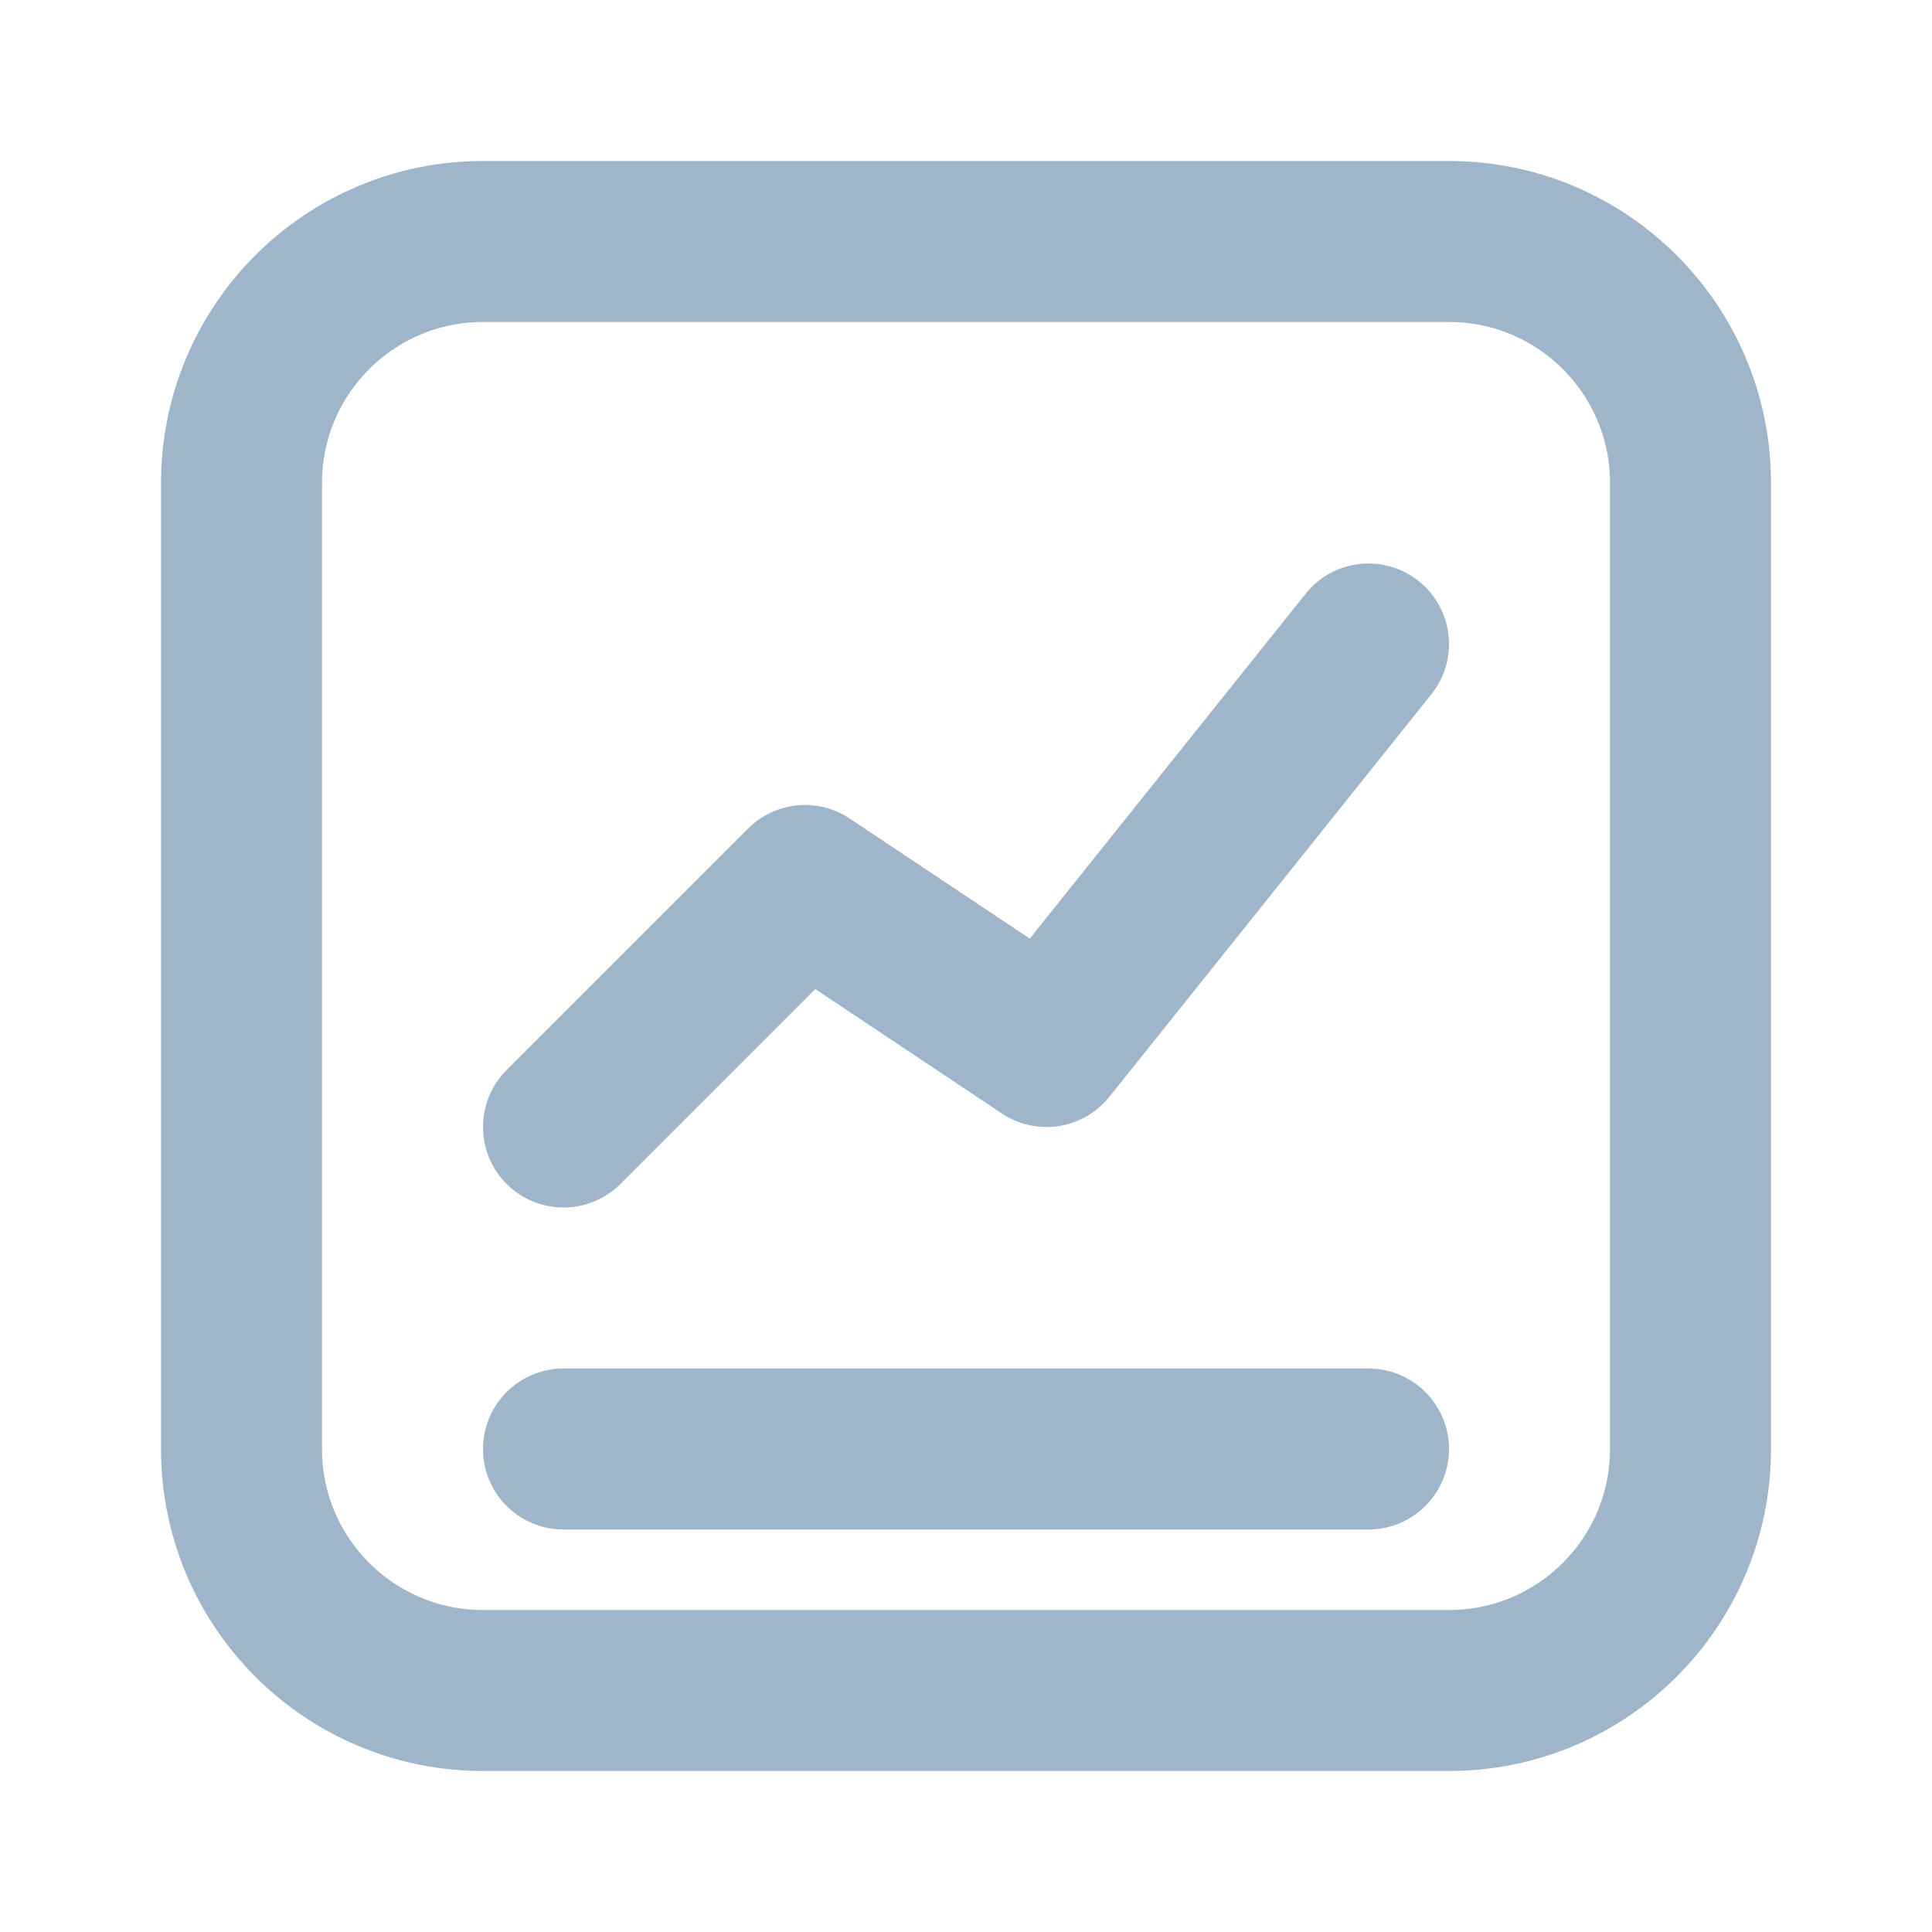
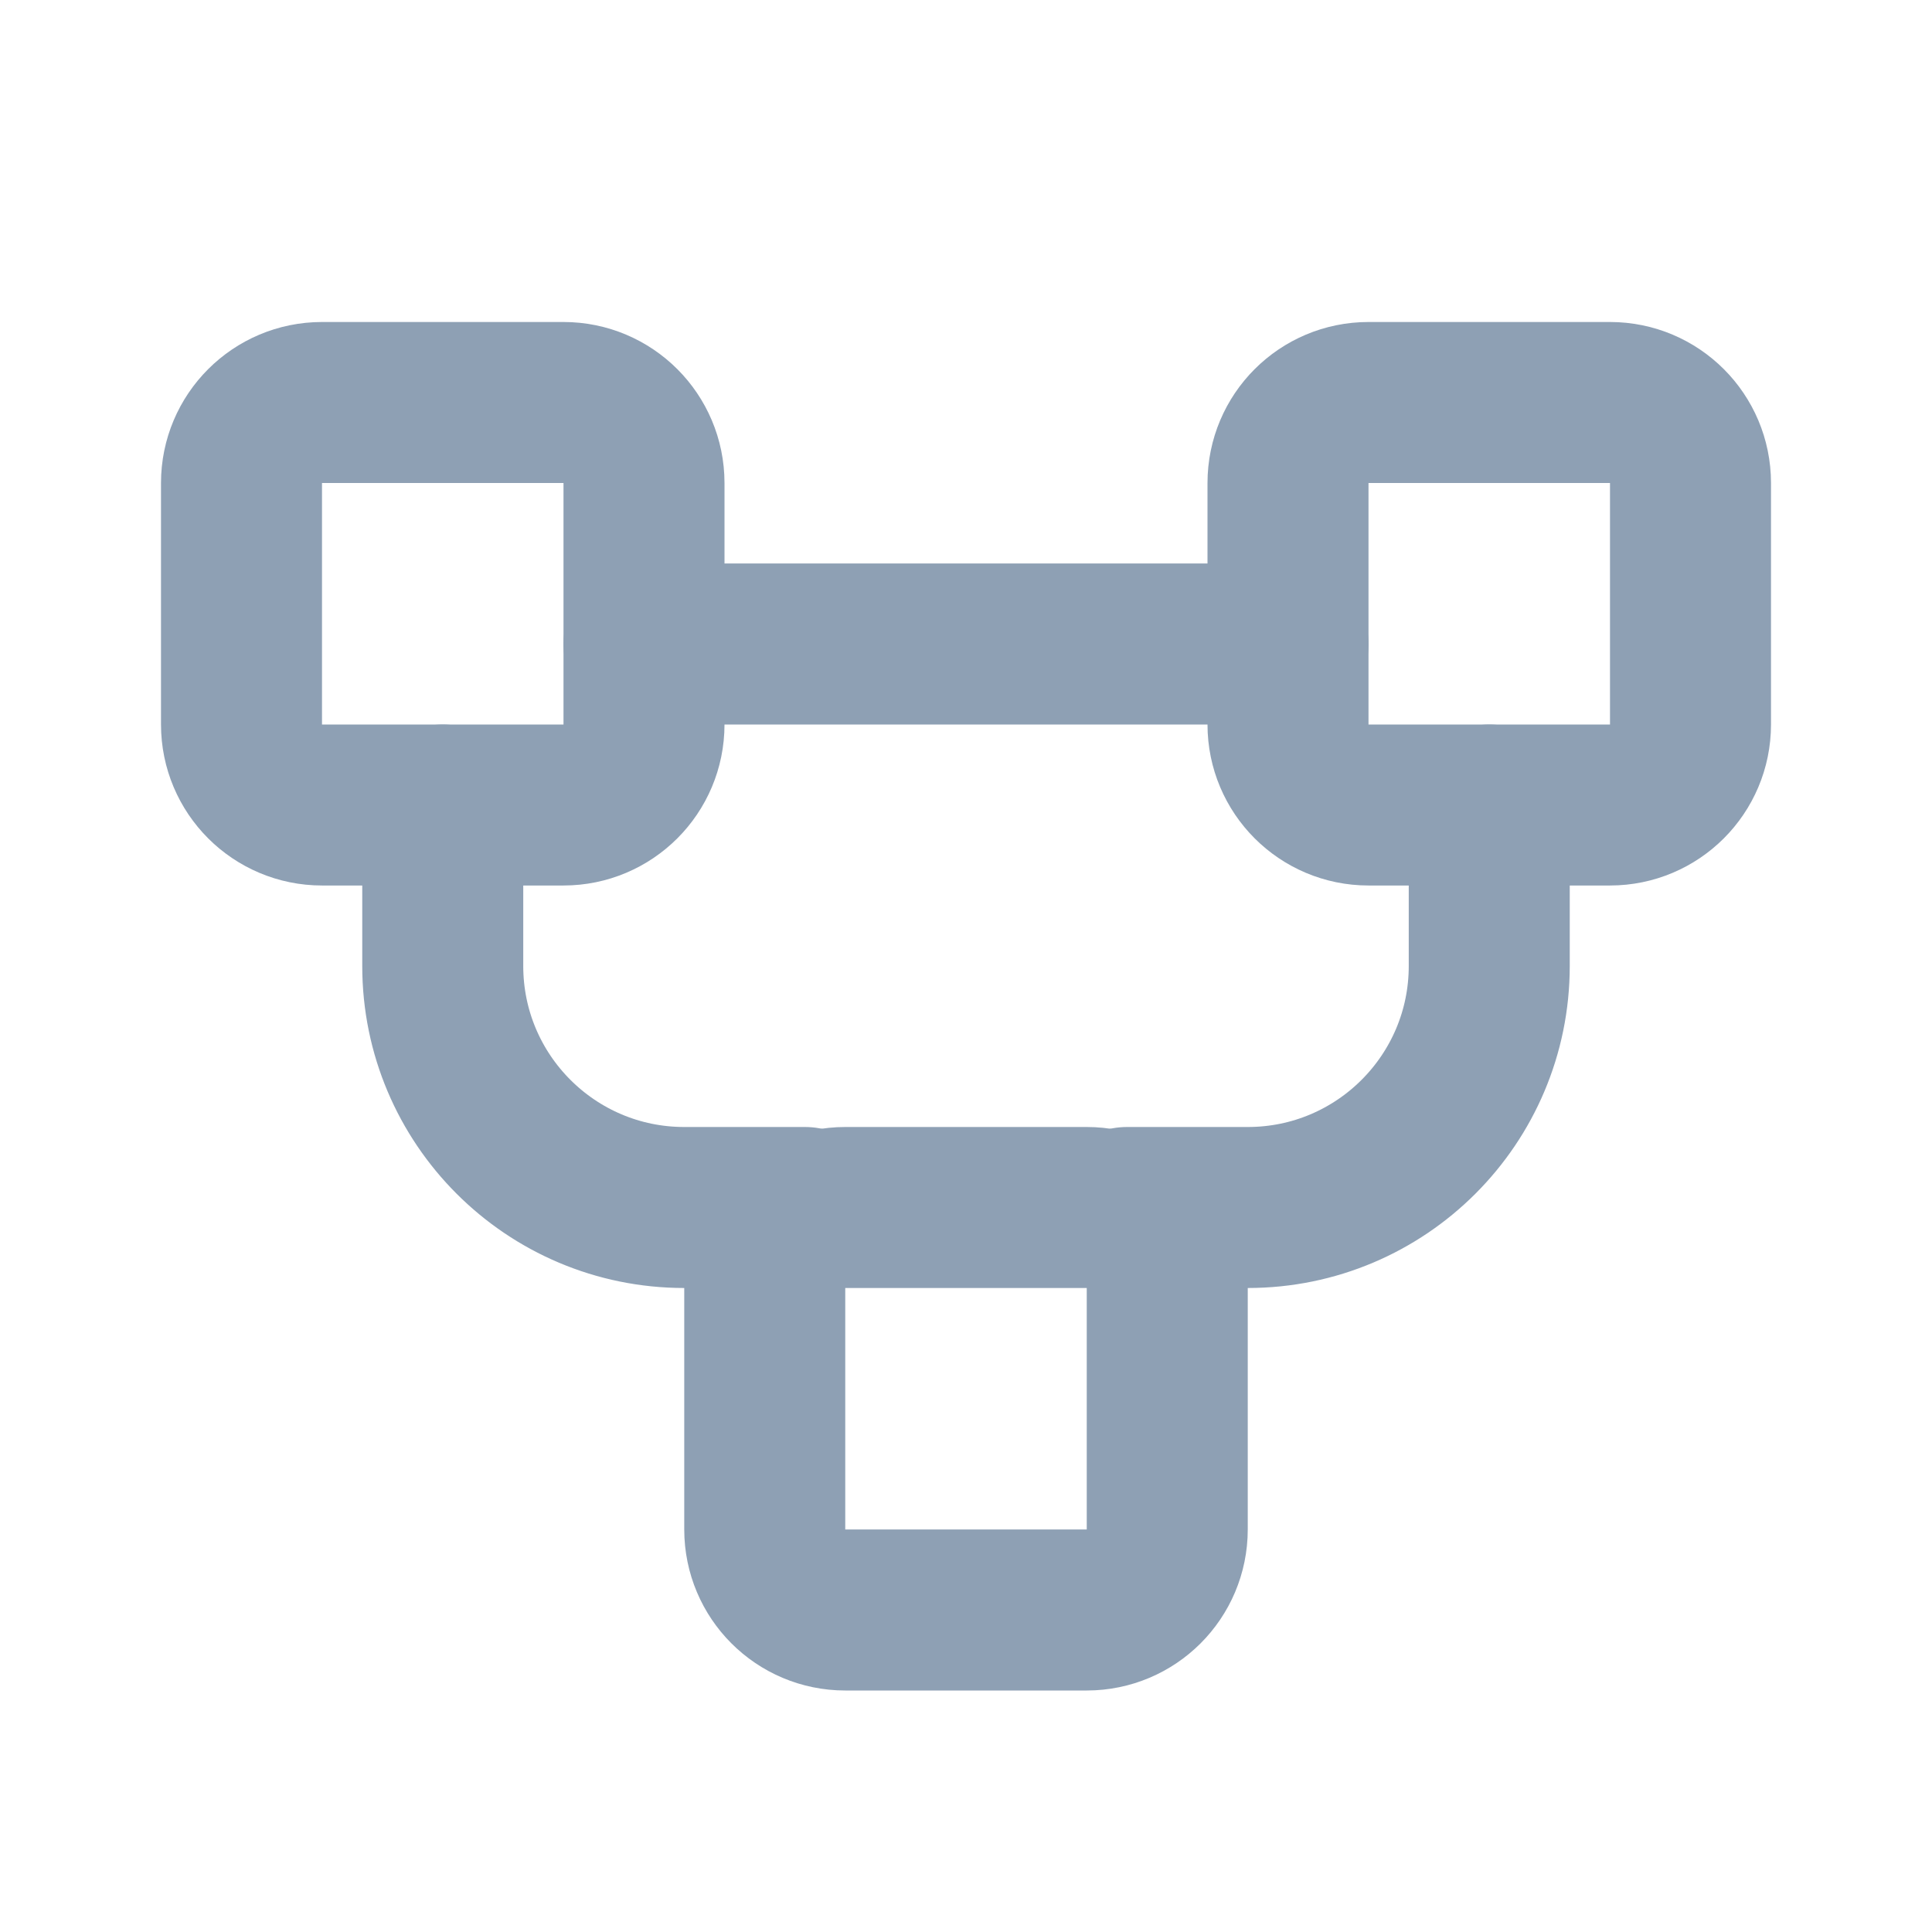
- <svg xmlns="http://www.w3.org/2000/svg" viewBox="0 0 24 24" fill="none" stroke="#9fb5c9" stroke-width="2" stroke-linecap="round" stroke-linejoin="round">
-   <rect x="3" y="3" width="18" height="18" rx="3" />
-   <path d="M7 14l3-3 3 2 4-5" />
-   <path d="M7 18h10" />
+ <svg xmlns="http://www.w3.org/2000/svg" width="24" height="24" viewBox="0 0 24 24" fill="none" stroke="#8ea0b4" stroke-width="2" stroke-linecap="round" stroke-linejoin="round">
+   <rect x="3" y="5" width="5" height="5" rx="1" />
+   <rect x="16" y="5" width="5" height="5" rx="1" />
+   <rect x="9.5" y="15" width="5" height="5" rx="1" />
+   <path d="M8 8h8" />
+   <path d="M18.5 10v2a3 3 0 0 1-3 3H14" />
+   <path d="M5.5 10v2a3 3 0 0 0 3 3H10" />
</svg>
